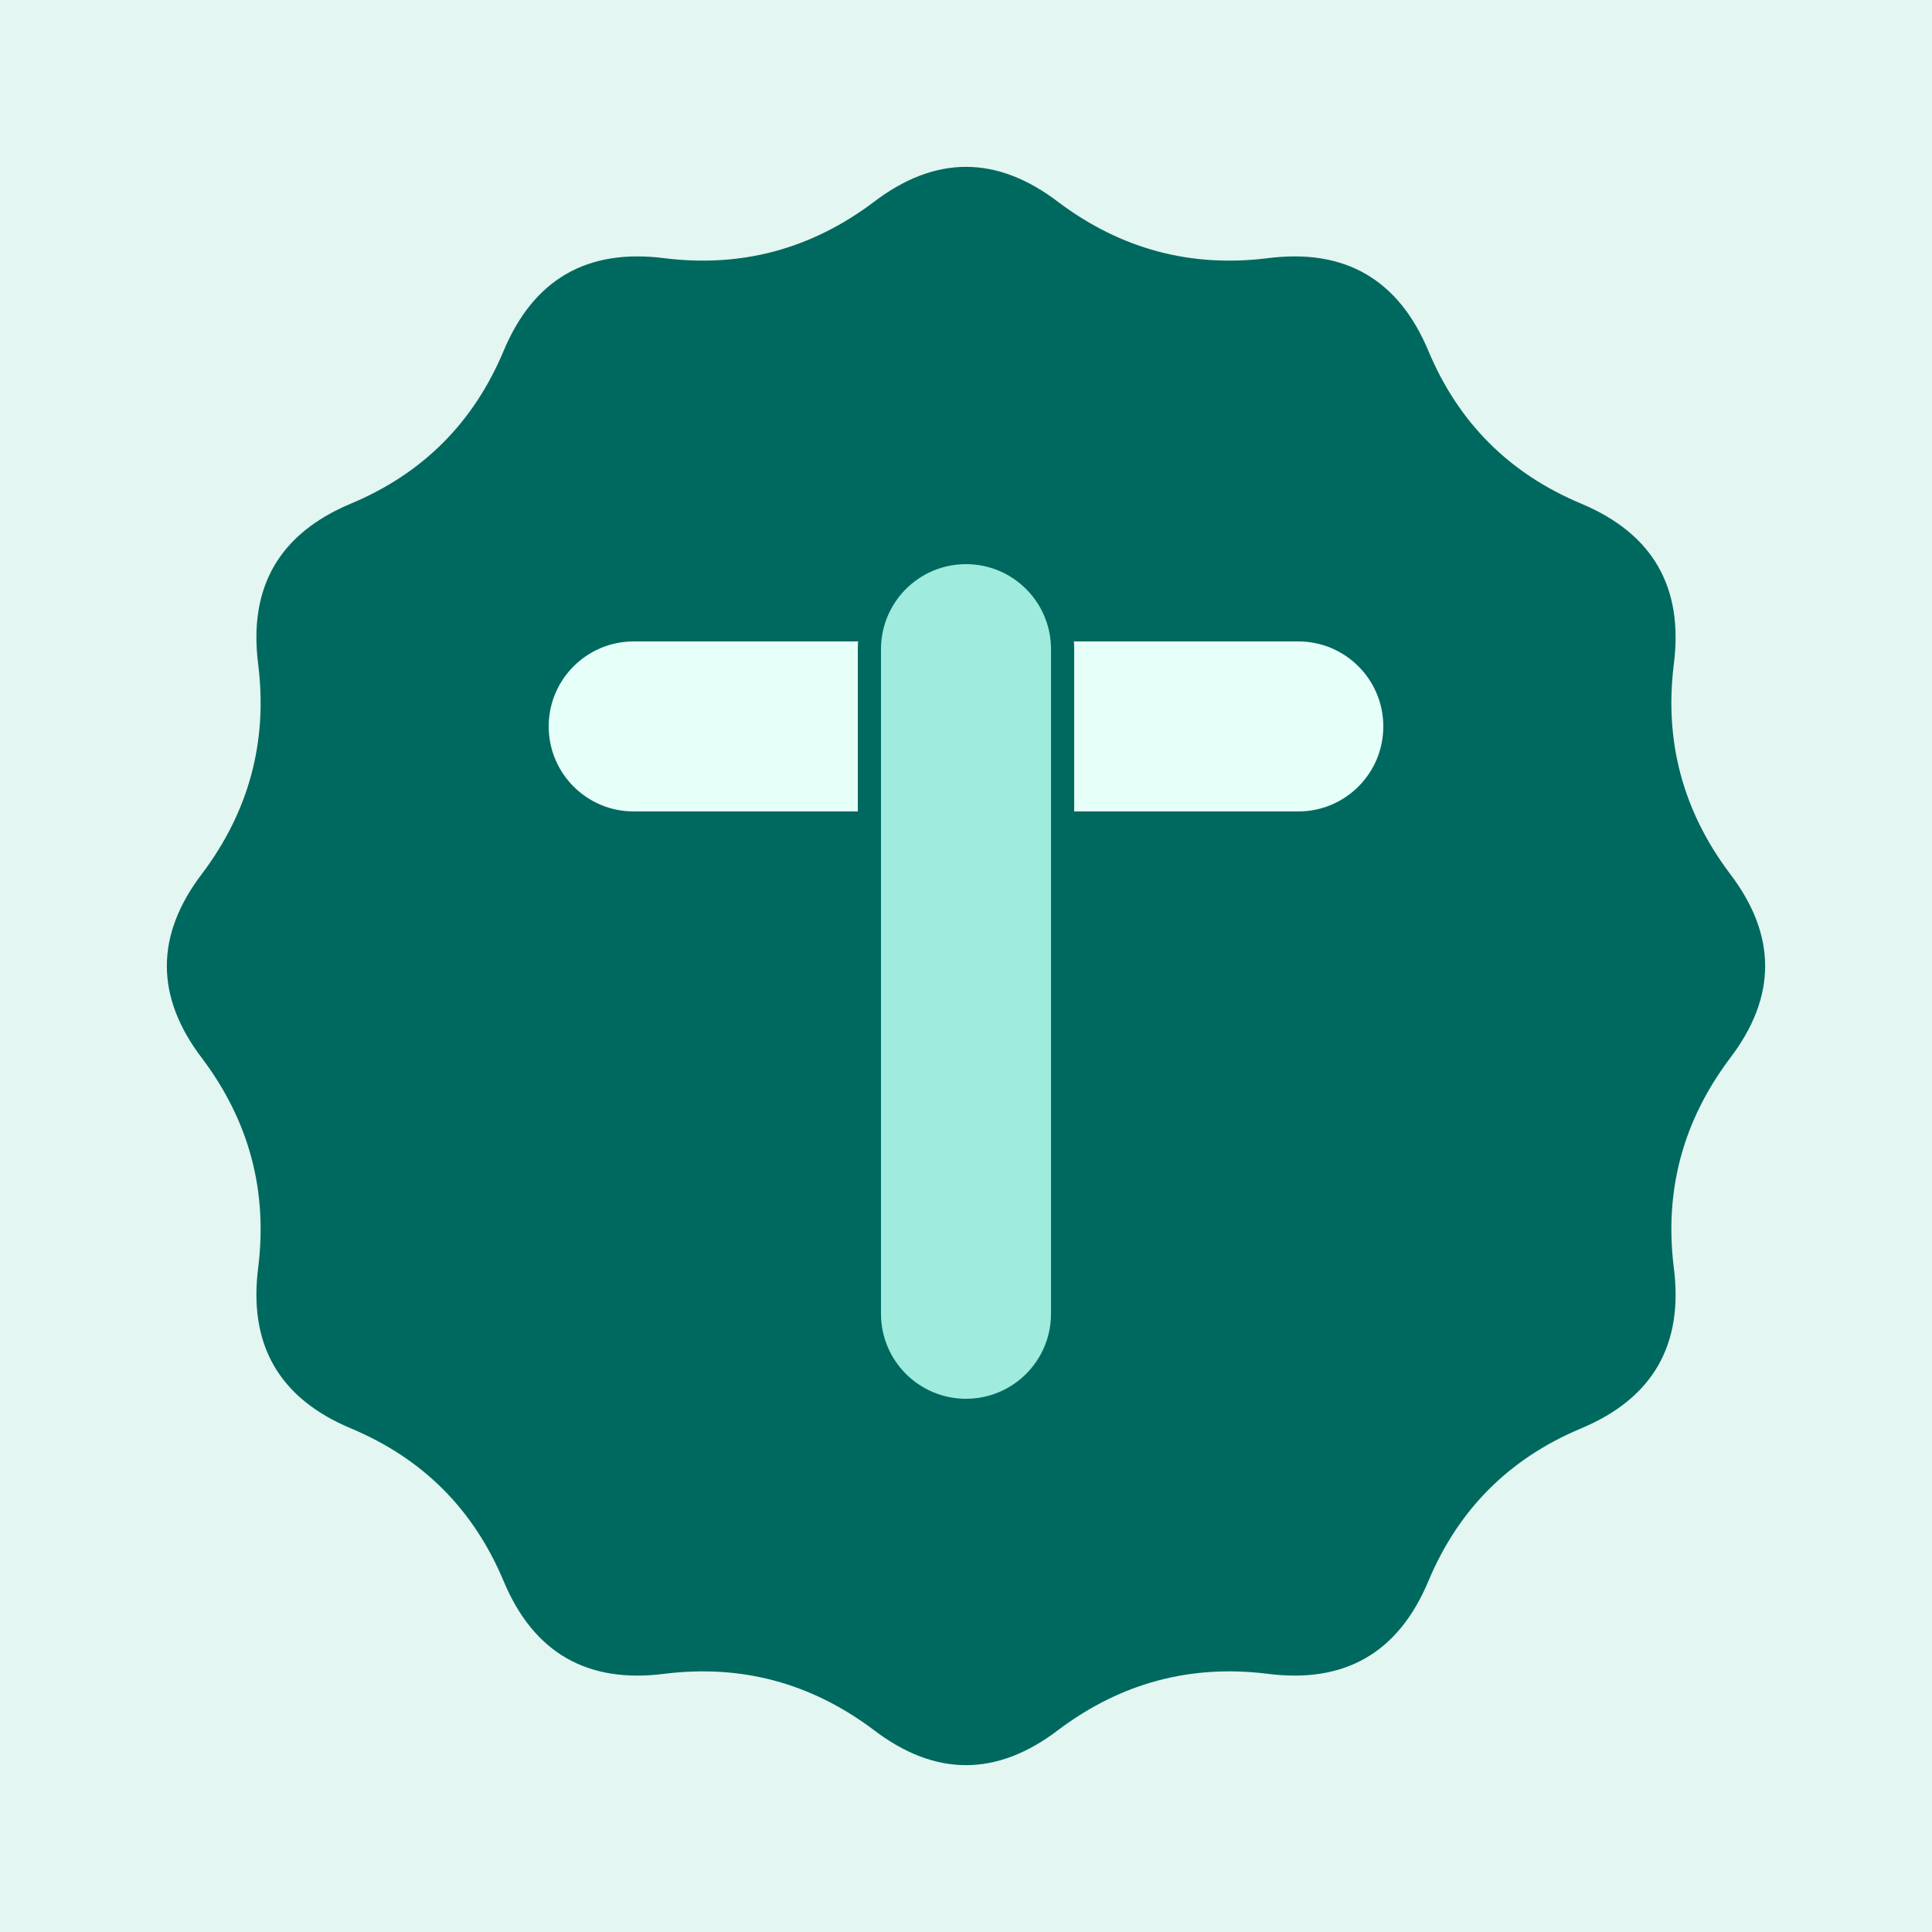
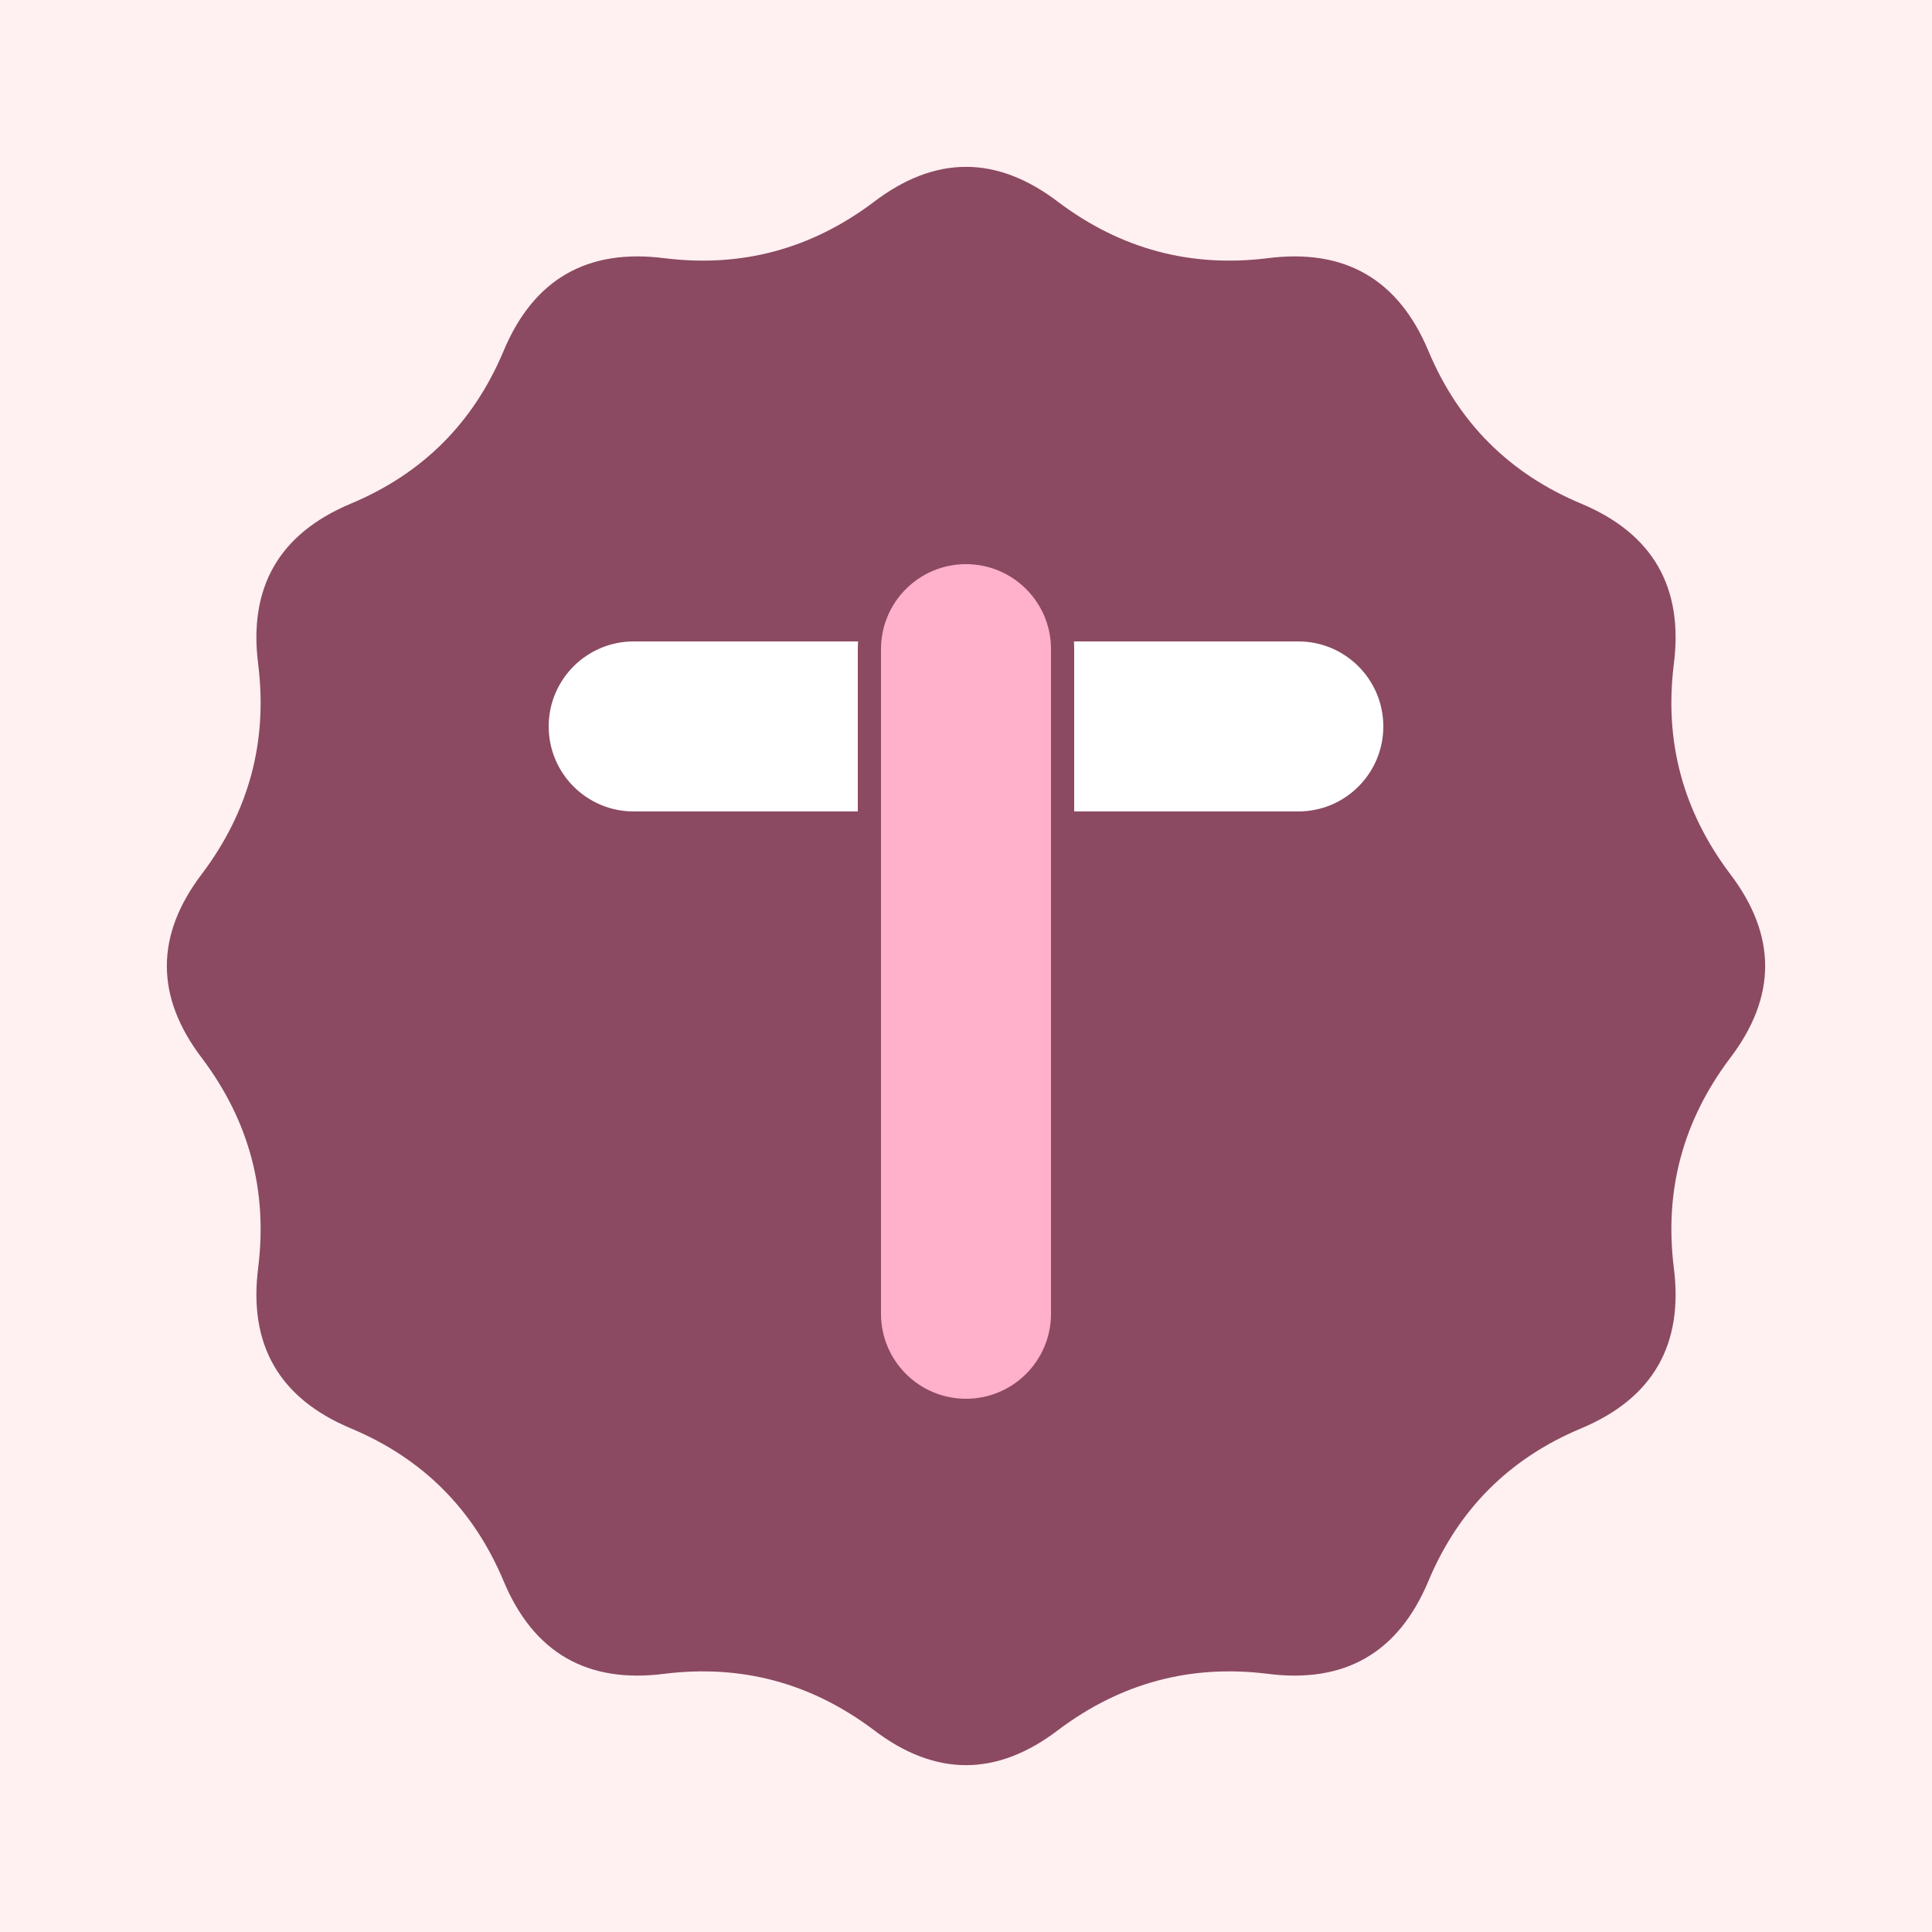
<svg xmlns="http://www.w3.org/2000/svg" viewBox="-1.25 -1.25 2.5 2.5" width="1024" height="1024">
-   <rect x="-1.25" y="-1.25" width="2.5" height="2.5" fill="#E3F6F1" />
-   <path d="M-0.111 -0.915Q0 -1 0.111 -0.915L0.111 -0.915Q0.223 -0.831 0.361 -0.848L0.361 -0.848Q0.5 -0.866 0.554 -0.737L0.554 -0.737Q0.608 -0.608 0.737 -0.554L0.737 -0.554Q0.866 -0.5 0.848 -0.361L0.848 -0.361Q0.831 -0.223 0.915 -0.111L0.915 -0.111Q1 0 0.915 0.111L0.915 0.111Q0.831 0.223 0.848 0.361L0.848 0.361Q0.866 0.5 0.737 0.554L0.737 0.554Q0.608 0.608 0.554 0.737L0.554 0.737Q0.5 0.866 0.361 0.848L0.361 0.848Q0.223 0.831 0.111 0.915L0.111 0.915Q0 1 -0.111 0.915L-0.111 0.915Q-0.223 0.831 -0.361 0.848L-0.361 0.848Q-0.5 0.866 -0.554 0.737L-0.554 0.737Q-0.608 0.608 -0.737 0.554L-0.737 0.554Q-0.866 0.5 -0.848 0.361L-0.848 0.361Q-0.831 0.223 -0.915 0.111L-0.915 0.111Q-1 0 -0.915 -0.111L-0.915 -0.111Q-0.831 -0.223 -0.848 -0.361L-0.848 -0.361Q-0.866 -0.5 -0.737 -0.554L-0.737 -0.554Q-0.608 -0.608 -0.554 -0.737L-0.554 -0.737Q-0.5 -0.866 -0.361 -0.848L-0.361 -0.848Q-0.223 -0.831 -0.111 -0.915Z" fill="#00695F" transform="scale(1.08)" />
-   <rect x="-.54" y="-.42" width="1.08" height=".22" rx=".11" fill="#E6FFF9" />
-   <rect x="-.11" y="-.52" width=".22" height="1.08" rx=".11" fill="#9FEBDD" stroke="#00695F" stroke-width="0.06" paint-order="stroke" />
+   <rect x="-1.25" y="-1.25" width="2.5" height="2.5" fill="#FFF0F2" />
+   <path d="M-0.111 -0.915Q0 -1 0.111 -0.915L0.111 -0.915Q0.223 -0.831 0.361 -0.848L0.361 -0.848Q0.5 -0.866 0.554 -0.737L0.554 -0.737Q0.608 -0.608 0.737 -0.554L0.737 -0.554Q0.866 -0.5 0.848 -0.361L0.848 -0.361Q0.831 -0.223 0.915 -0.111L0.915 -0.111Q1 0 0.915 0.111L0.915 0.111Q0.831 0.223 0.848 0.361L0.848 0.361Q0.866 0.5 0.737 0.554L0.737 0.554Q0.608 0.608 0.554 0.737L0.554 0.737Q0.5 0.866 0.361 0.848L0.361 0.848Q0.223 0.831 0.111 0.915L0.111 0.915Q0 1 -0.111 0.915L-0.111 0.915Q-0.223 0.831 -0.361 0.848L-0.361 0.848Q-0.5 0.866 -0.554 0.737L-0.554 0.737Q-0.608 0.608 -0.737 0.554L-0.737 0.554Q-0.866 0.5 -0.848 0.361L-0.848 0.361Q-0.831 0.223 -0.915 0.111L-0.915 0.111Q-1 0 -0.915 -0.111L-0.915 -0.111Q-0.831 -0.223 -0.848 -0.361L-0.848 -0.361Q-0.866 -0.5 -0.737 -0.554L-0.737 -0.554Q-0.608 -0.608 -0.554 -0.737L-0.554 -0.737Q-0.5 -0.866 -0.361 -0.848L-0.361 -0.848Q-0.223 -0.831 -0.111 -0.915Z" fill="#8B4A61" transform="scale(1.08)" />
+   <rect x="-.54" y="-.42" width="1.08" height=".22" rx=".11" fill="#FFFFFF" />
+   <rect x="-.11" y="-.52" width=".22" height="1.08" rx=".11" fill="#FFB0CA" stroke="#8B4A61" stroke-width="0.06" paint-order="stroke" />
</svg>
